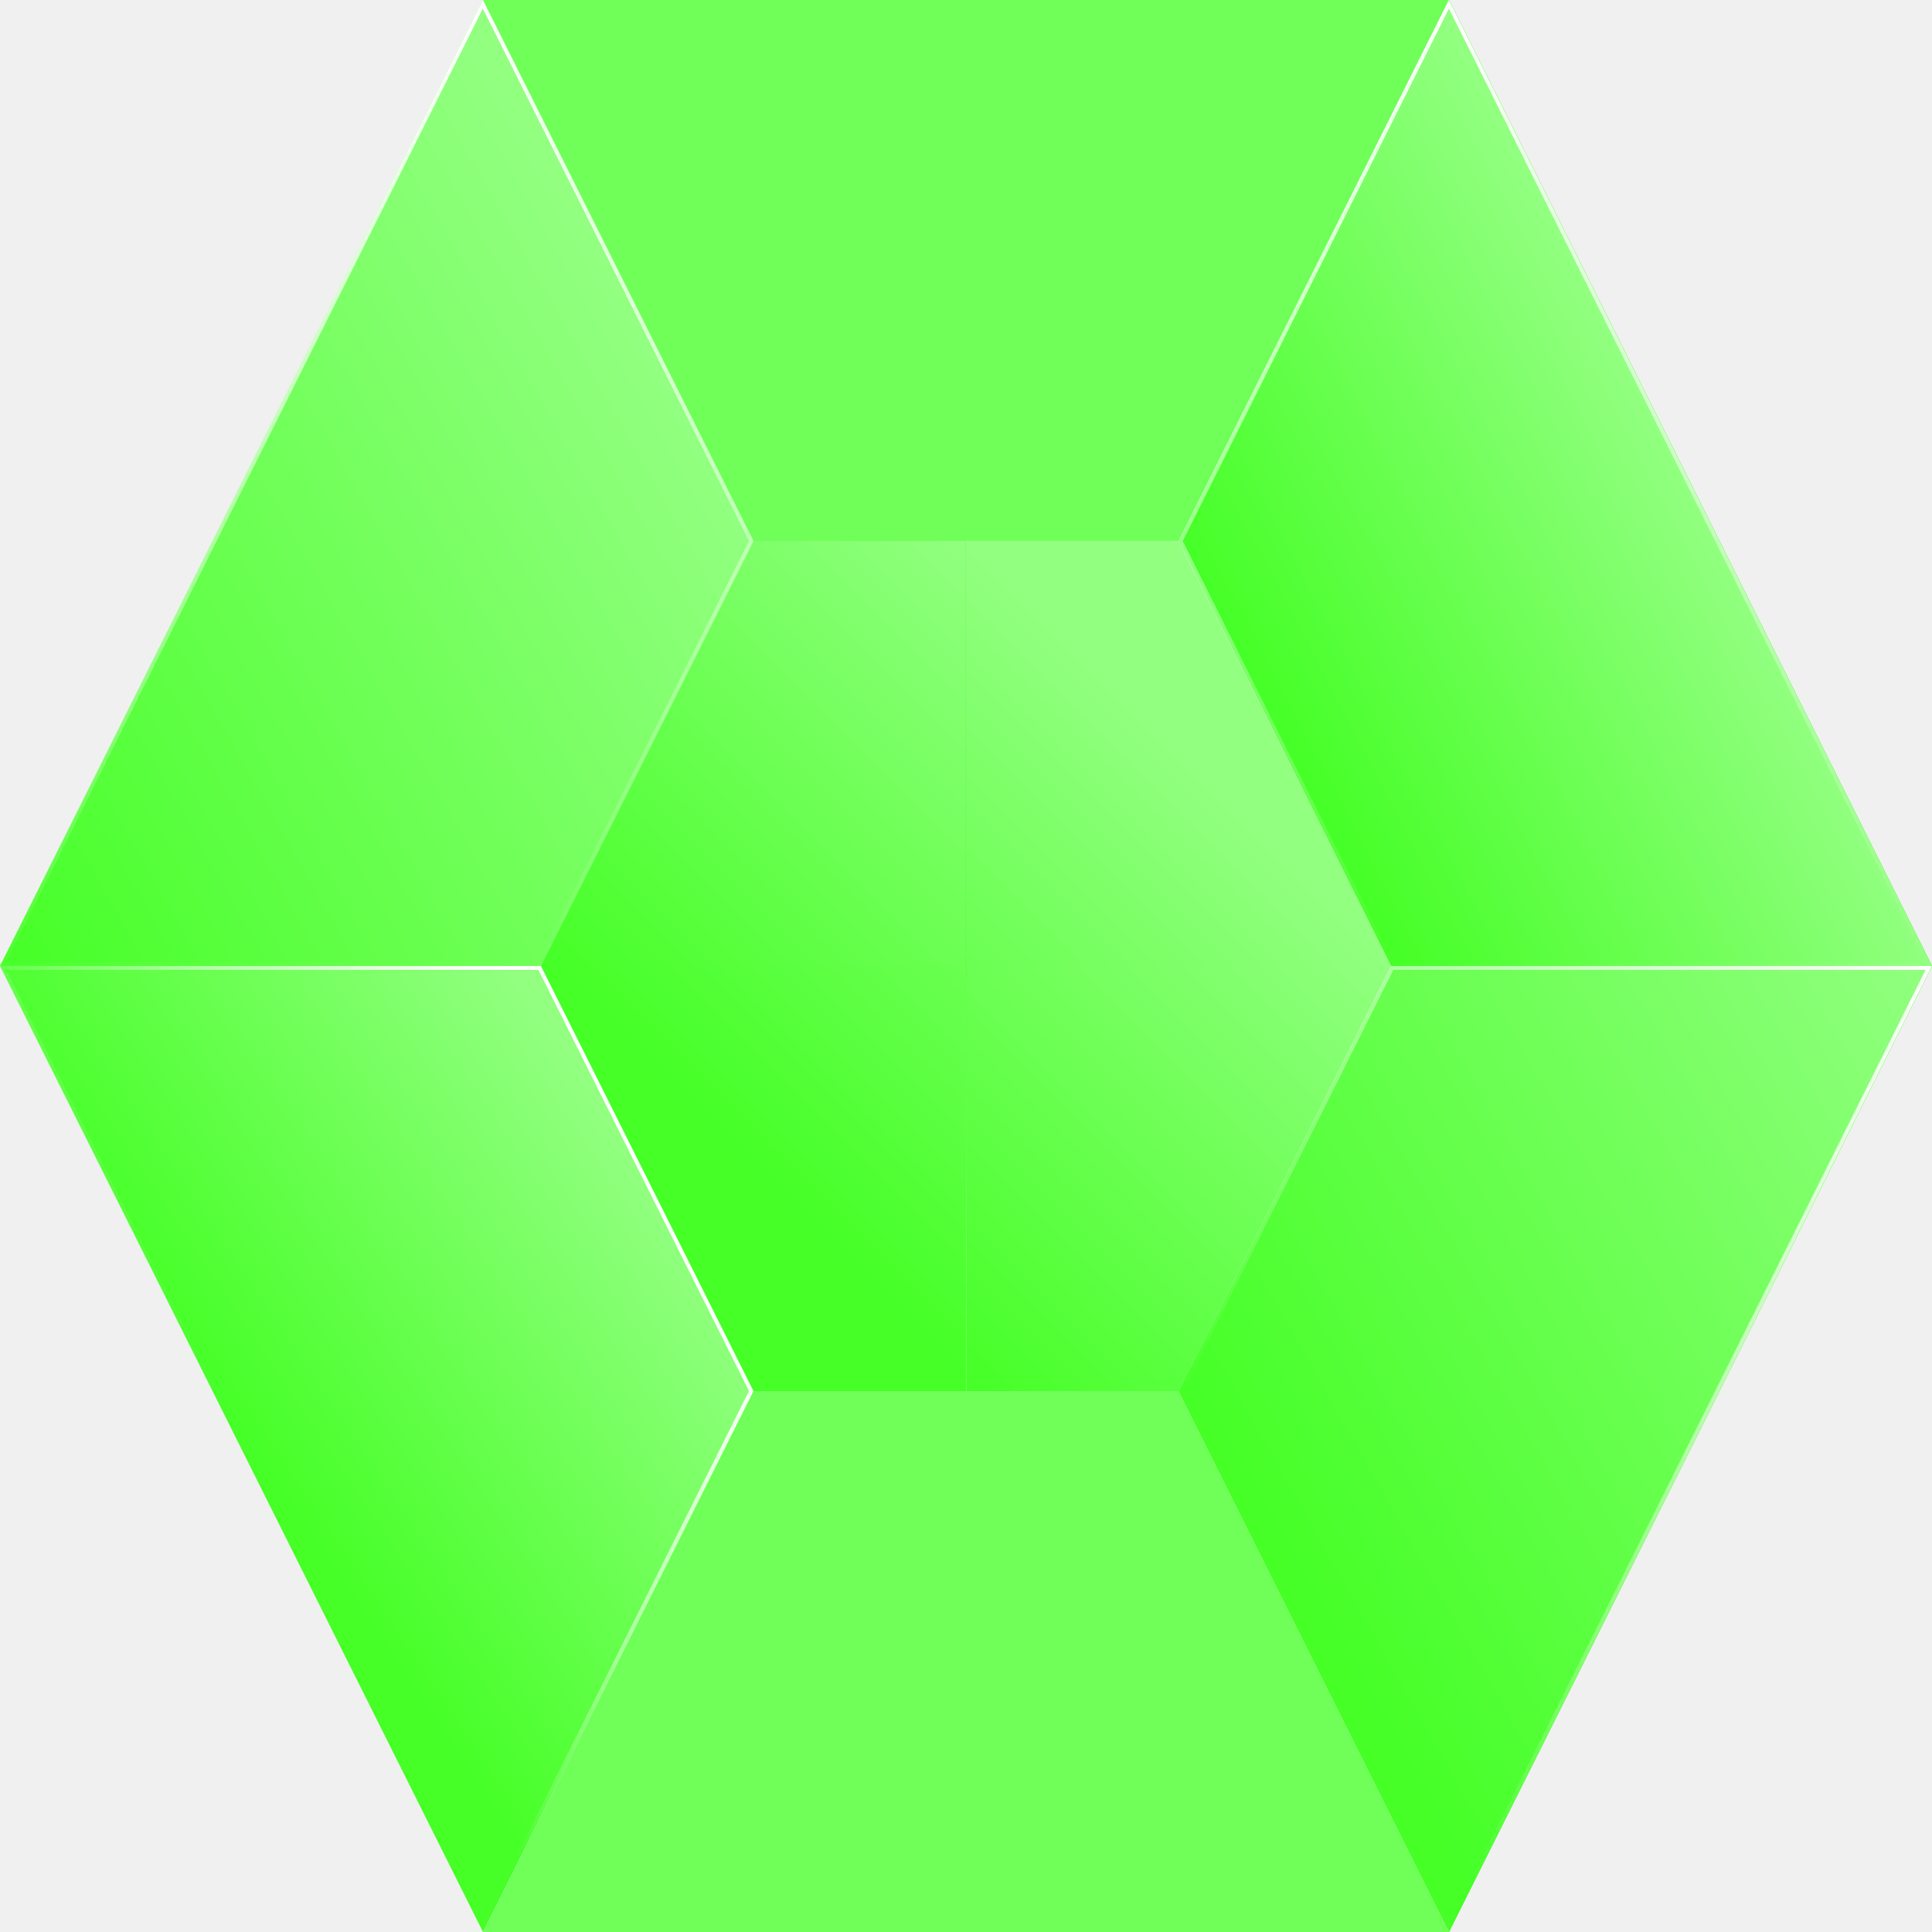
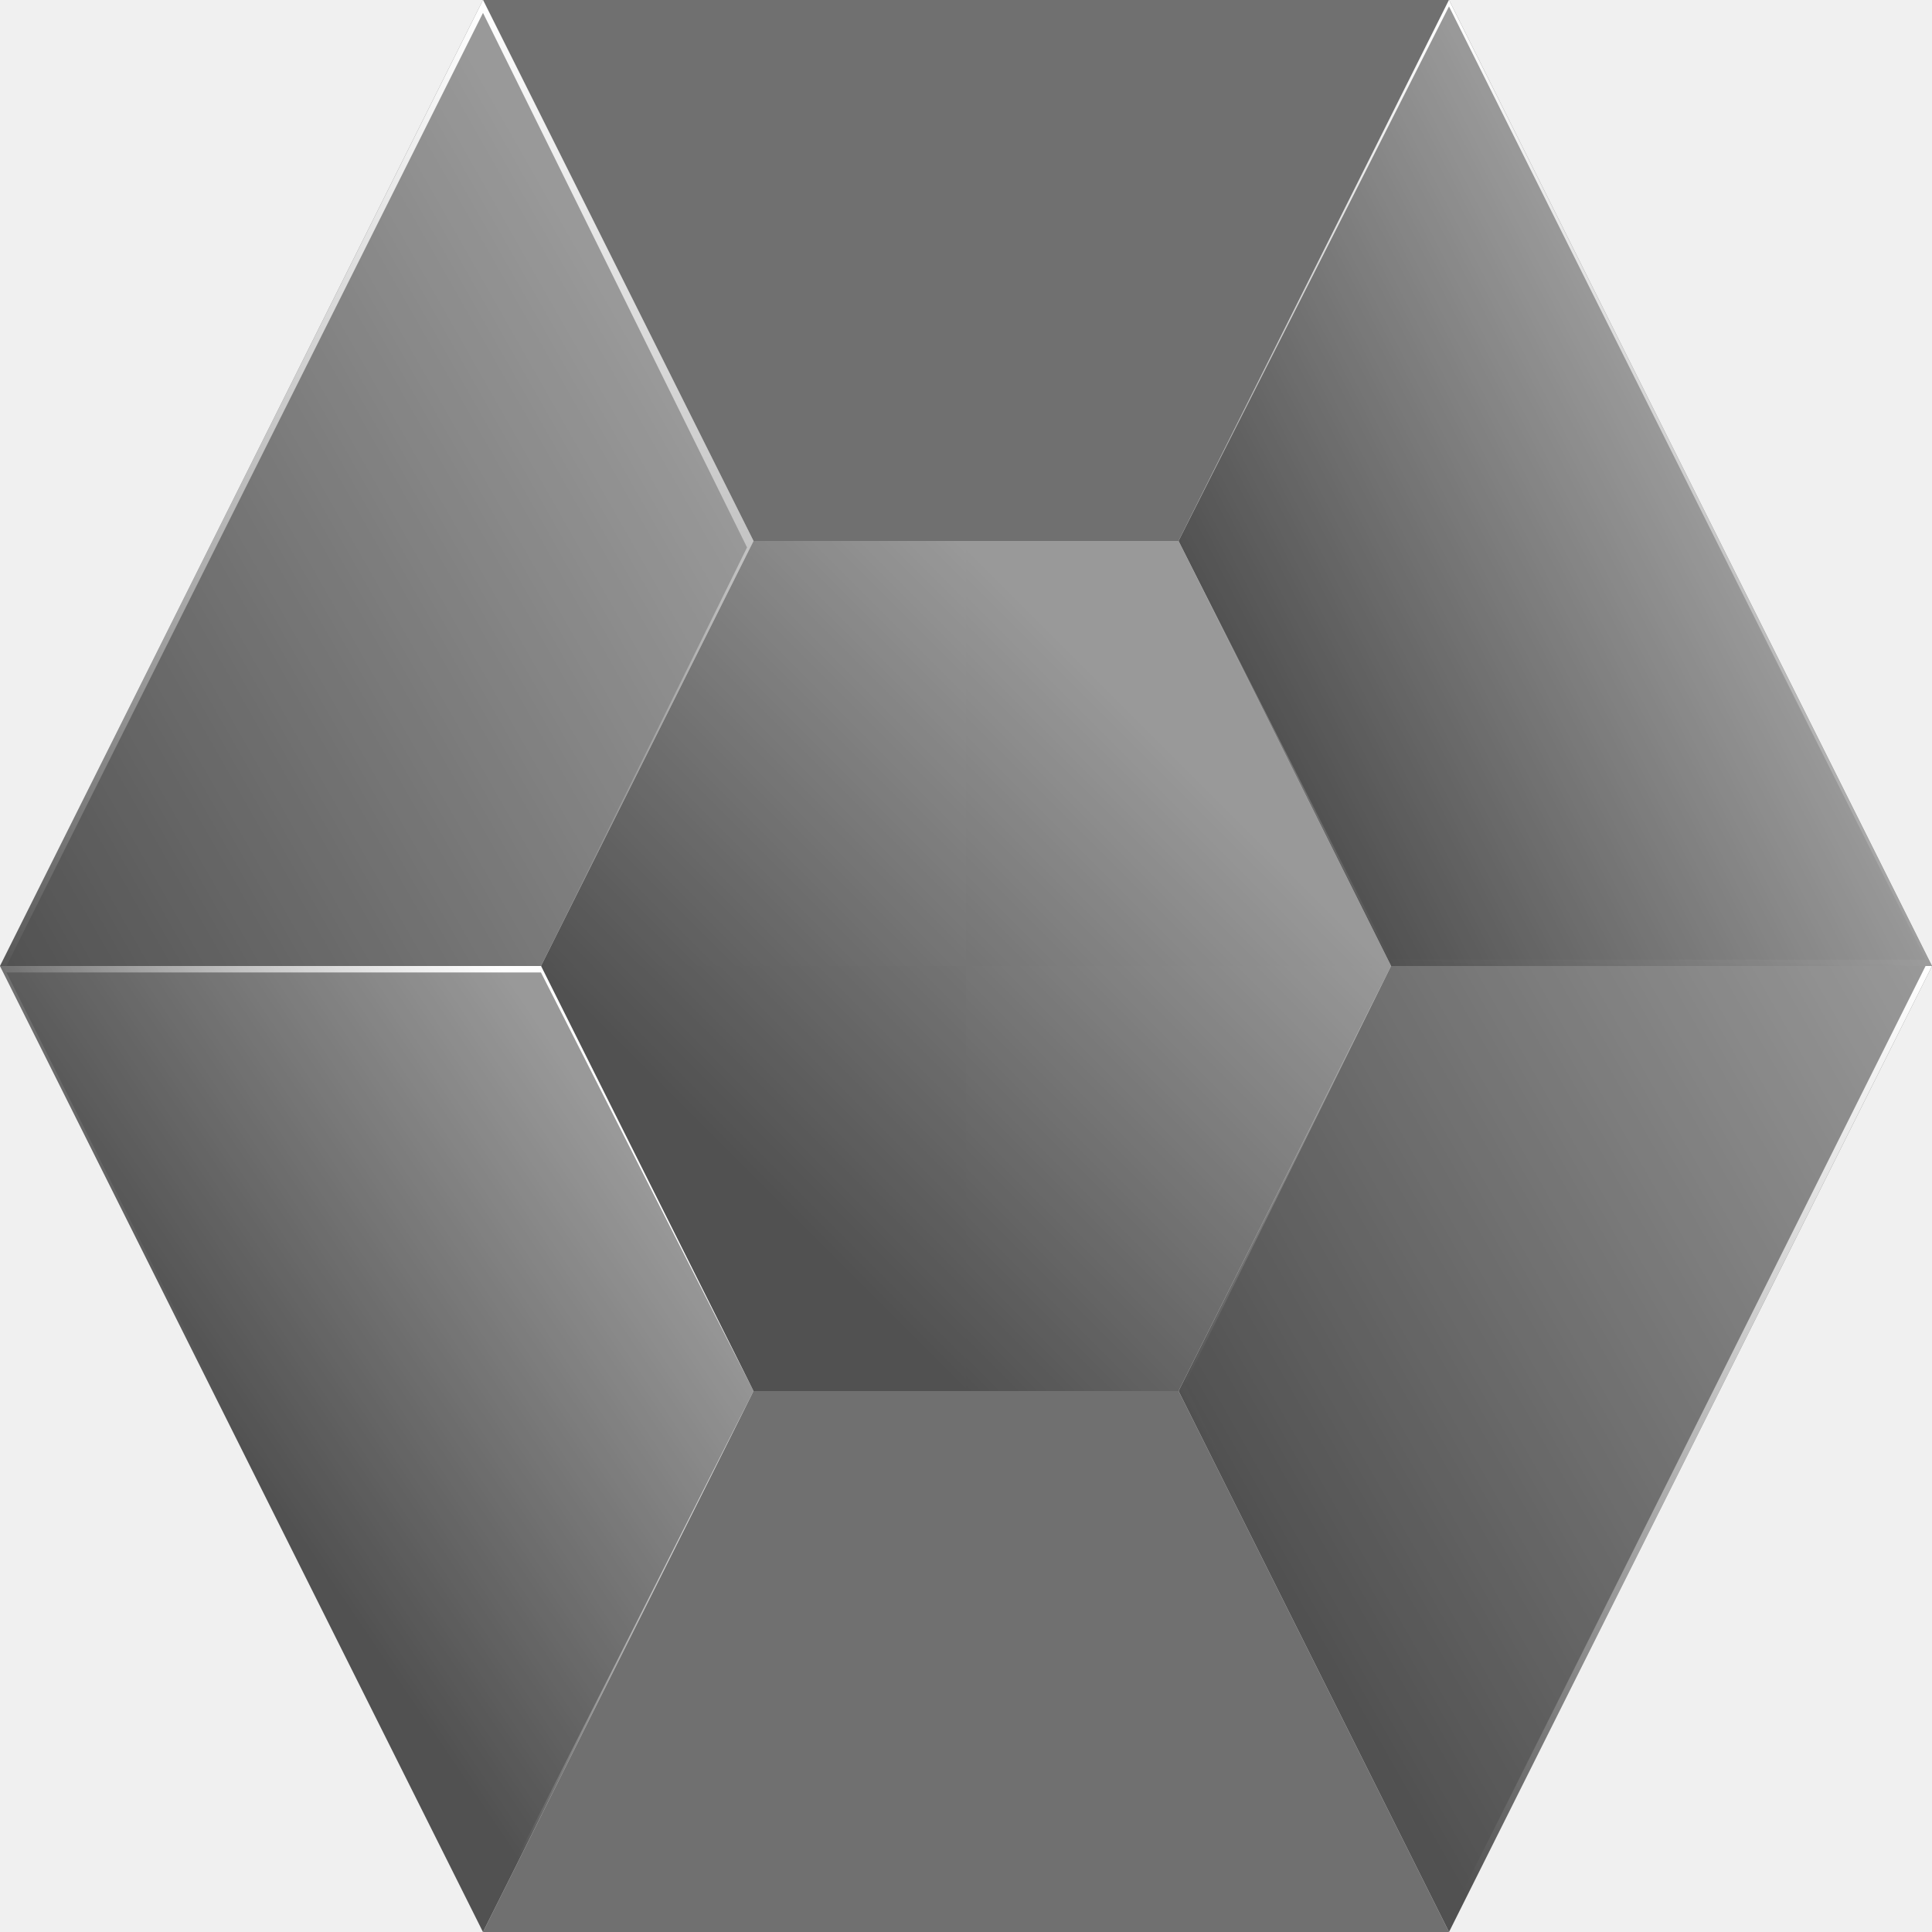
- <svg xmlns="http://www.w3.org/2000/svg" width="16" height="16" viewBox="0 0 16 16" fill="none">
-   <path d="M8 3.50727e-06L12.001 0L9.76 4.48H8L8 3.50727e-06Z" fill="#24FF00" />
-   <path d="M16.001 8L11.52 8L9.76 4.48L12.001 0L16.001 8Z" fill="#24FF00" />
-   <path d="M8 8H11.52L9.76 4.48H8V8Z" fill="#24FF00" />
-   <path d="M8 16L4 16L6.24 11.52L8 11.52L8 16Z" fill="#24FF00" />
-   <path d="M0 8L4.48 8L6.24 11.52L4 16L0 8Z" fill="#24FF00" />
-   <path d="M8 8L4.48 8L6.24 11.52L8 11.52L8 8Z" fill="#24FF00" />
-   <path d="M8 3.50727e-06L4 0L6.24 4.48H8L8 3.50727e-06Z" fill="#24FF00" />
-   <path d="M0 8L4.48 8L6.24 4.48L4 0L0 8Z" fill="#24FF00" />
-   <path d="M8 8V4.48H6.24L4.479 8L8 8Z" fill="#24FF00" />
-   <path d="M8 16L12.001 16L9.76 11.52L8 11.52L8 16Z" fill="#24FF00" />
-   <path d="M16.001 8L11.52 8L9.76 11.52L12.001 16L16.001 8Z" fill="#24FF00" />
-   <path d="M8 8L8.002 11.521H9.762L11.522 8L8 8Z" fill="#24FF00" />
-   <path fill-rule="evenodd" clip-rule="evenodd" d="M7.999 4.20661e-06L11.999 6.99411e-07L9.759 4.48L9.759 4.48L7.999 4.48L7.999 4.20661e-06Z" fill="white" fill-opacity="0.35" />
-   <mask id="path-3-inside-1_574_16615" fill="white">
-     <path fill-rule="evenodd" clip-rule="evenodd" d="M15.999 8L7.999 8L7.999 8L11.519 8L9.759 4.48L11.999 6.99411e-07L15.999 8Z" />
-   </mask>
-   <path fill-rule="evenodd" clip-rule="evenodd" d="M15.999 8L7.999 8L7.999 8L11.519 8L9.759 4.48L11.999 6.99411e-07L15.999 8Z" fill="url(#paint0_linear_574_16615)" />
-   <path d="M7.999 8L7.967 8L7.967 8.032L7.999 8.032L7.999 8ZM15.999 8L15.999 8.032L16.051 8.032L16.028 7.986L15.999 8ZM7.999 8L7.999 7.968L7.967 7.968L7.967 8L7.999 8ZM11.519 8L11.519 8.032L11.571 8.032L11.548 7.986L11.519 8ZM9.759 4.48L9.73 4.466L9.723 4.48L9.73 4.495L9.759 4.48ZM11.999 6.99411e-07L12.028 -0.014L11.999 -0.072L11.971 -0.014L11.999 6.99411e-07ZM7.999 8.032L15.999 8.032L15.999 7.968L7.999 7.968L7.999 8.032ZM7.967 8L7.967 8L8.031 8L8.031 8L7.967 8ZM7.999 8.032L11.519 8.032L11.519 7.968L7.999 7.968L7.999 8.032ZM11.548 7.986L9.788 4.466L9.73 4.495L11.491 8.015L11.548 7.986ZM11.971 -0.014L9.73 4.466L9.788 4.495L12.028 0.014L11.971 -0.014ZM16.028 7.986L12.028 -0.014L11.971 0.014L15.971 8.015L16.028 7.986Z" fill="url(#paint1_linear_574_16615)" mask="url(#path-3-inside-1_574_16615)" />
-   <path d="M8 8L11.52 8L9.76 4.479L8 4.479L8 8Z" fill="url(#paint2_linear_574_16615)" />
-   <path fill-rule="evenodd" clip-rule="evenodd" d="M7.999 16L3.999 16L6.239 11.52L6.239 11.52L7.999 11.52L7.999 16Z" fill="white" fill-opacity="0.35" />
-   <mask id="path-7-inside-2_574_16615" fill="white">
-     <path fill-rule="evenodd" clip-rule="evenodd" d="M-0.001 8L7.999 8L7.999 8L4.479 8L6.239 11.52L3.999 16L-0.001 8Z" />
-   </mask>
-   <path fill-rule="evenodd" clip-rule="evenodd" d="M-0.001 8L7.999 8L7.999 8L4.479 8L6.239 11.52L3.999 16L-0.001 8Z" fill="url(#paint3_linear_574_16615)" />
-   <path d="M7.999 8L8.031 8L8.031 7.968L7.999 7.968L7.999 8ZM-0.001 8L-0.001 7.968L-0.053 7.968L-0.03 8.014L-0.001 8ZM7.999 8L7.999 8.032L8.031 8.032L8.031 8L7.999 8ZM4.479 8L4.479 7.968L4.427 7.968L4.45 8.014L4.479 8ZM6.239 11.52L6.268 11.534L6.275 11.52L6.268 11.505L6.239 11.52ZM3.999 16L3.97 16.014L3.999 16.072L4.027 16.014L3.999 16ZM7.999 7.968L-0.001 7.968L-0.001 8.032L7.999 8.032L7.999 7.968ZM8.031 8L8.031 8L7.967 8L7.967 8L8.031 8ZM7.999 7.968L4.479 7.968L4.479 8.032L7.999 8.032L7.999 7.968ZM4.45 8.014L6.21 11.534L6.268 11.505L4.508 7.985L4.45 8.014ZM4.027 16.014L6.268 11.534L6.21 11.505L3.97 15.986L4.027 16.014ZM-0.03 8.014L3.97 16.014L4.027 15.986L0.027 7.985L-0.03 8.014Z" fill="url(#paint4_linear_574_16615)" mask="url(#path-7-inside-2_574_16615)" />
-   <path d="M8 8L4.48 8L6.24 11.52L8 11.52L8 8Z" fill="url(#paint5_linear_574_16615)" />
-   <path fill-rule="evenodd" clip-rule="evenodd" d="M7.999 4.20651e-06L3.999 6.99411e-07L6.239 4.48L6.239 4.48L7.999 4.48L7.999 4.20651e-06Z" fill="white" fill-opacity="0.35" />
-   <mask id="path-11-inside-3_574_16615" fill="white">
-     <path fill-rule="evenodd" clip-rule="evenodd" d="M-0.001 8L7.999 8L7.999 8L4.479 8L6.239 4.48L3.999 6.99411e-07L-0.001 8Z" />
-   </mask>
-   <path fill-rule="evenodd" clip-rule="evenodd" d="M-0.001 8L7.999 8L7.999 8L4.479 8L6.239 4.48L3.999 6.99411e-07L-0.001 8Z" fill="url(#paint6_linear_574_16615)" />
-   <path d="M7.999 8L8.031 8L8.031 8.032L7.999 8.032L7.999 8ZM-0.001 8L-0.001 8.032L-0.053 8.032L-0.03 7.986L-0.001 8ZM7.999 8L7.999 7.968L8.031 7.968L8.031 8L7.999 8ZM4.479 8L4.479 8.032L4.427 8.032L4.45 7.986L4.479 8ZM6.239 4.48L6.268 4.466L6.275 4.48L6.268 4.495L6.239 4.48ZM3.999 6.99411e-07L3.97 -0.014L3.999 -0.072L4.027 -0.014L3.999 6.99411e-07ZM7.999 8.032L-0.001 8.032L-0.001 7.968L7.999 7.968L7.999 8.032ZM8.031 8L8.031 8L7.967 8L7.967 8L8.031 8ZM7.999 8.032L4.479 8.032L4.479 7.968L7.999 7.968L7.999 8.032ZM4.45 7.986L6.21 4.466L6.268 4.495L4.508 8.015L4.45 7.986ZM4.027 -0.014L6.268 4.466L6.21 4.495L3.97 0.014L4.027 -0.014ZM-0.03 7.986L3.97 -0.014L4.027 0.014L0.027 8.015L-0.03 7.986Z" fill="url(#paint7_linear_574_16615)" mask="url(#path-11-inside-3_574_16615)" />
-   <path d="M7.999 8L7.999 4.48L6.239 4.48L4.479 8L7.999 8Z" fill="url(#paint8_linear_574_16615)" />
-   <path fill-rule="evenodd" clip-rule="evenodd" d="M7.999 16L11.999 16L9.759 11.52L9.759 11.52L7.999 11.52L7.999 16Z" fill="white" fill-opacity="0.35" />
-   <mask id="path-15-inside-4_574_16615" fill="white">
-     <path fill-rule="evenodd" clip-rule="evenodd" d="M15.999 8L7.999 8L7.999 8L11.519 8L9.759 11.52L11.999 16L15.999 8Z" />
-   </mask>
-   <path fill-rule="evenodd" clip-rule="evenodd" d="M15.999 8L7.999 8L7.999 8L11.519 8L9.759 11.52L11.999 16L15.999 8Z" fill="url(#paint9_linear_574_16615)" />
-   <path d="M7.999 8L7.967 8L7.967 7.968L7.999 7.968L7.999 8ZM15.999 8L15.999 7.968L16.051 7.968L16.028 8.014L15.999 8ZM7.999 8L7.999 8.032L7.967 8.032L7.967 8L7.999 8ZM11.519 8L11.519 7.968L11.571 7.968L11.548 8.014L11.519 8ZM9.759 11.52L9.73 11.534L9.723 11.52L9.73 11.505L9.759 11.52ZM11.999 16L12.028 16.014L11.999 16.072L11.971 16.014L11.999 16ZM7.999 7.968L15.999 7.968L15.999 8.032L7.999 8.032L7.999 7.968ZM7.967 8L7.967 8L8.031 8L8.031 8L7.967 8ZM7.999 7.968L11.519 7.968L11.519 8.032L7.999 8.032L7.999 7.968ZM11.548 8.014L9.788 11.534L9.73 11.505L11.491 7.985L11.548 8.014ZM11.971 16.014L9.73 11.534L9.788 11.505L12.028 15.986L11.971 16.014ZM16.028 8.014L12.028 16.014L11.971 15.986L15.971 7.985L16.028 8.014Z" fill="url(#paint10_linear_574_16615)" mask="url(#path-15-inside-4_574_16615)" />
-   <path d="M8.001 8L8.001 11.521L9.761 11.521L11.521 8L8.001 8Z" fill="url(#paint11_linear_574_16615)" />
+ <svg xmlns="http://www.w3.org/2000/svg" version="1.2" viewBox="0 0 30 30" width="30" height="30">
  <defs>
-     <linearGradient id="paint0_linear_574_16615" x1="10.655" y1="6.272" x2="14.207" y2="4.416" gradientUnits="userSpaceOnUse">
-       <stop stop-color="white" stop-opacity="0.15" />
-       <stop offset="1" stop-color="white" stop-opacity="0.5" />
+     <linearGradient id="g1" x2="1" gradientUnits="userSpaceOnUse" gradientTransform="matrix(6.66,-3.48,4.293,8.215,19.977,11.76)">
+       <stop offset="0" stop-color="#ffffff" stop-opacity=".15" />
+       <stop offset="1" stop-color="#ffffff" stop-opacity=".5" />
    </linearGradient>
-     <linearGradient id="paint1_linear_574_16615" x1="11.999" y1="7.13717e-07" x2="11.519" y2="8" gradientUnits="userSpaceOnUse">
-       <stop stop-color="white" />
-       <stop offset="1" stop-color="white" stop-opacity="0" />
+     <clipPath clipPathUnits="userSpaceOnUse" id="cp1">
+       <path d="m30 15h-15v-6.6 6.6h6.6l-3.3-6.6 4.2-8.4z" />
+     </clipPath>
+     <linearGradient id="g2" x2="1" gradientUnits="userSpaceOnUse" gradientTransform="matrix(-0.9,15.001,-14.917,-0.895,22.497,0)">
+       <stop offset="0" stop-color="#ffffff" stop-opacity="1" />
+       <stop offset="1" stop-color="#ffffff" stop-opacity="0" />
    </linearGradient>
-     <linearGradient id="paint2_linear_574_16615" x1="9.76" y1="6.24" x2="8" y2="8" gradientUnits="userSpaceOnUse">
-       <stop stop-color="white" stop-opacity="0.5" />
-       <stop offset="1" stop-color="white" stop-opacity="0.32" />
+     <linearGradient id="g3" x2="1" gradientUnits="userSpaceOnUse" gradientTransform="matrix(-3.3,3.3,-4.4,-4.4,18.3,11.699)">
+       <stop offset="0" stop-color="#ffffff" stop-opacity=".5" />
+       <stop offset="1" stop-color="#ffffff" stop-opacity=".32" />
    </linearGradient>
-     <linearGradient id="paint3_linear_574_16615" x1="5.343" y1="9.728" x2="1.983" y2="11.968" gradientUnits="userSpaceOnUse">
-       <stop stop-color="white" stop-opacity="0.5" />
-       <stop offset="1" stop-color="white" stop-opacity="0.15" />
+     <linearGradient id="g4" x2="1" gradientUnits="userSpaceOnUse" gradientTransform="matrix(-6.3,4.2,-4.8,-7.2,10.017,18.24)">
+       <stop offset="0" stop-color="#ffffff" stop-opacity=".5" />
+       <stop offset="1" stop-color="#ffffff" stop-opacity=".15" />
    </linearGradient>
-     <linearGradient id="paint4_linear_574_16615" x1="5.343" y1="9.792" x2="2.015" y2="11.968" gradientUnits="userSpaceOnUse">
-       <stop stop-color="white" />
-       <stop offset="1" stop-color="white" stop-opacity="0" />
+     <clipPath clipPathUnits="userSpaceOnUse" id="cp2">
+       <path d="m0 15h15-6.6l3.3 6.6-4.2 8.4z" />
+     </clipPath>
+     <linearGradient id="g5" x2="1" gradientUnits="userSpaceOnUse" gradientTransform="matrix(-6.24,4.08,-4.702,-7.192,10.017,18.36)">
+       <stop offset="0" stop-color="#ffffff" stop-opacity="1" />
+       <stop offset="1" stop-color="#ffffff" stop-opacity="0" />
    </linearGradient>
-     <linearGradient id="paint5_linear_574_16615" x1="8" y1="8" x2="6.24" y2="9.76" gradientUnits="userSpaceOnUse">
-       <stop stop-color="white" stop-opacity="0.32" />
-       <stop offset="1" stop-color="white" stop-opacity="0.15" />
+     <linearGradient id="g6" x2="1" gradientUnits="userSpaceOnUse" gradientTransform="matrix(-3.3,3.3,-4.4,-4.4,15,15)">
+       <stop offset="0" stop-color="#ffffff" stop-opacity=".32" />
+       <stop offset="1" stop-color="#ffffff" stop-opacity=".15" />
    </linearGradient>
-     <linearGradient id="paint6_linear_574_16615" x1="-0.001" y1="8" x2="6.239" y2="4.48" gradientUnits="userSpaceOnUse">
-       <stop stop-color="white" stop-opacity="0.15" />
-       <stop offset="1" stop-color="white" stop-opacity="0.5" />
+     <linearGradient id="g7" x2="1" gradientUnits="userSpaceOnUse" gradientTransform="matrix(11.7,-6.6,7.952,14.097,-0.004,15)">
+       <stop offset="0" stop-color="#ffffff" stop-opacity=".15" />
+       <stop offset="1" stop-color="#ffffff" stop-opacity=".5" />
    </linearGradient>
-     <linearGradient id="paint7_linear_574_16615" x1="4.479" y1="8" x2="3.999" y2="5.51284e-07" gradientUnits="userSpaceOnUse">
-       <stop stop-color="white" stop-opacity="0" />
-       <stop offset="1" stop-color="white" />
+     <clipPath clipPathUnits="userSpaceOnUse" id="cp3">
+       <path d="m0 15h15-6.6l3.3-6.6-4.2-8.4z" />
+     </clipPath>
+     <linearGradient id="g8" x2="1" gradientUnits="userSpaceOnUse" gradientTransform="matrix(-0.9,-15.001,14.537,-0.872,8.397,15)">
+       <stop offset="0" stop-color="#ffffff" stop-opacity="0" />
+       <stop offset="1" stop-color="#ffffff" stop-opacity="1" />
    </linearGradient>
-     <linearGradient id="paint8_linear_574_16615" x1="7.999" y1="4.48" x2="4.479" y2="8" gradientUnits="userSpaceOnUse">
-       <stop stop-color="white" stop-opacity="0.5" />
-       <stop offset="1" stop-color="white" stop-opacity="0.15" />
+     <linearGradient id="g9" x2="1" gradientUnits="userSpaceOnUse" gradientTransform="matrix(-6.6,6.6,-4.95,-4.95,14.996,8.4)">
+       <stop offset="0" stop-color="#ffffff" stop-opacity=".5" />
+       <stop offset="1" stop-color="#ffffff" stop-opacity=".15" />
    </linearGradient>
-     <linearGradient id="paint9_linear_574_16615" x1="15.999" y1="8" x2="9.759" y2="11.52" gradientUnits="userSpaceOnUse">
-       <stop stop-color="white" stop-opacity="0.5" />
-       <stop offset="1" stop-color="white" stop-opacity="0.15" />
+     <linearGradient id="g10" x2="1" gradientUnits="userSpaceOnUse" gradientTransform="matrix(-11.701,6.6,-6.779,-12.018,29.998,15)">
+       <stop offset="0" stop-color="#ffffff" stop-opacity=".5" />
+       <stop offset="1" stop-color="#ffffff" stop-opacity=".15" />
    </linearGradient>
-     <linearGradient id="paint10_linear_574_16615" x1="9.791" y1="11.52" x2="15.999" y2="8" gradientUnits="userSpaceOnUse">
-       <stop stop-color="white" stop-opacity="0" />
-       <stop offset="1" stop-color="white" />
+     <clipPath clipPathUnits="userSpaceOnUse" id="cp4">
+       <path d="m30 15h-15v6.6-6.6h6.6l-3.3 6.6 4.2 8.4z" />
+     </clipPath>
+     <linearGradient id="g11" x2="1" gradientUnits="userSpaceOnUse" gradientTransform="matrix(11.641,-6.6,6.779,11.956,18.357,21.6)">
+       <stop offset="0" stop-color="#ffffff" stop-opacity="0" />
+       <stop offset="1" stop-color="#ffffff" stop-opacity="1" />
    </linearGradient>
-     <linearGradient id="paint11_linear_574_16615" x1="11.521" y1="8" x2="8.001" y2="11.521" gradientUnits="userSpaceOnUse">
-       <stop stop-color="white" stop-opacity="0.5" />
-       <stop offset="1" stop-color="white" stop-opacity="0.15" />
+     <linearGradient id="g12" x2="1" gradientUnits="userSpaceOnUse" gradientTransform="matrix(-6.6,6.6,-4.95,-4.95,21.604,15.001)">
+       <stop offset="0" stop-color="#ffffff" stop-opacity=".5" />
+       <stop offset="1" stop-color="#ffffff" stop-opacity=".15" />
    </linearGradient>
  </defs>
+   <style>
+ 		.s0 { fill: #333333 } 
+ 		.s1 { opacity: .3;fill: #ffffff } 
+ 		.s2 { fill: url(#g1) } 
+ 		.s3 { fill: url(#g2) } 
+ 		.s4 { fill: url(#g3) } 
+ 		.s5 { fill: url(#g4) } 
+ 		.s6 { fill: url(#g5) } 
+ 		.s7 { fill: url(#g6) } 
+ 		.s8 { fill: url(#g7) } 
+ 		.s9 { fill: url(#g8) } 
+ 		.s10 { fill: url(#g9) } 
+ 		.s11 { fill: url(#g10) } 
+ 		.s12 { fill: url(#g11) } 
+ 		.s13 { fill: url(#g12) } 
+ 	</style>
+   <g id="Layer">
+     <path id="Layer" class="s0" d="m15 0h7.5l-4.2 8.4h-3.3z" />
+     <path id="Layer" class="s0" d="m22.5 0l7.5 15h-15 6.6l-3.3-6.6z" />
+     <path id="Layer" class="s0" d="m15 15h6.6l-3.3-6.6h-3.3z" />
+     <path id="Layer" class="s0" d="m15 30h-7.5l4.2-8.4h3.3z" />
+     <path id="Layer" class="s0" d="m7.5 30l-7.5-15h15-6.6l3.3 6.6z" />
+     <path id="Layer" class="s0" d="m15 15h-6.6l3.3 6.6h3.3z" />
+     <path id="Layer" class="s0" d="m15 0h-7.5l4.2 8.4h3.3z" />
+     <path id="Layer" class="s0" d="m7.5 0l-7.5 15h15-6.6l3.3-6.6z" />
+     <path id="Layer" class="s0" d="m15 15v-6.6h-3.3l-3.3 6.6z" />
+     <path id="Layer" class="s0" d="m15 30h7.5l-4.2-8.4h-3.3z" />
+     <path id="Layer" class="s0" d="m22.5 30l7.5-15h-15 6.6l-3.3 6.6z" />
+     <path id="Layer" class="s0" d="m15 15v6.6h3.3l3.3-6.6z" />
+     <path id="Layer" fill-rule="evenodd" class="s1" d="m15 0h7.5l-4.2 8.4h-3.3z" />
+     <path id="Layer" fill-rule="evenodd" class="s2" d="m30 15h-15v-6.6 6.6h6.6l-3.3-6.6 4.2-8.4z" />
+     <g id="Clip-Path" clip-path="url(#cp1)">
+       <path id="Layer" fill-rule="evenodd" class="s3" d="m14.9 15.1v-6.8h0.2v6.6h6.4l-3.3-6.5 4.2-8.4h0.1-0.1l0.1-0.1 0.1 0.1 7.5 15h-0.1 0.1v0.1zm3.4-6.7l3.3 6.5h8.3l-7.4-14.8zm3.3 6.7l-0.1-0.1v0.1z" />
+     </g>
+     <path id="Layer" class="s4" d="m15 15h6.6l-3.3-6.6h-3.3z" />
+     <path id="Layer" fill-rule="evenodd" class="s1" d="m15 30h-7.5l4.2-8.4h3.3z" />
+     <path id="Layer" fill-rule="evenodd" class="s5" d="m0 15h15-6.6l3.3 6.6-4.2 8.4z" />
+     <g id="Clip-Path" clip-path="url(#cp2)">
+       <path id="Layer" fill-rule="evenodd" class="s6" d="m15.1 14.9v0.2h-6.6l3.3 6.5h-0.1 0.1l-4.2 8.4-0.1 0.1-0.1-0.1-7.5-15v-0.1zm-3.4 6.7l-3.3-6.5h-8.3l7.4 14.8zm-3.3-6.7l0.1 0.1v-0.1z" />
+     </g>
+     <path id="Layer" class="s7" d="m15 15h-6.6l3.3 6.6h3.3z" />
+     <path id="Layer" fill-rule="evenodd" class="s1" d="m15 0h-7.5l4.2 8.4h3.3z" />
+     <path id="Layer" fill-rule="evenodd" class="s8" d="m0 15h15-6.6l3.3-6.6-4.2-8.4z" />
+     <g id="Clip-Path" clip-path="url(#cp3)">
+       <path id="Layer" fill-rule="evenodd" class="s9" d="m15.1 15.1h-15.2v-0.1h0.1-0.1l7.5-15h0.1-0.1l0.1-0.1 0.1 0.1 4.2 8.4h-0.1 0.1l-3.3 6.5h6.6zm-6.7-0.1l3.2-6.5-4.1-8.3-7.4 14.8zm-0.1 0.1h0.1z" />
+     </g>
+     <path id="Layer" class="s10" d="m15 15v-6.6h-3.3l-3.3 6.6z" />
+     <path id="Layer" fill-rule="evenodd" class="s1" d="m15 30h7.5l-4.2-8.4h-3.3z" />
+     <path id="Layer" fill-rule="evenodd" class="s11" d="m30 15h-15v6.6-6.6h6.6l-3.3 6.6 4.2 8.4z" />
+     <g id="Clip-Path" clip-path="url(#cp4)">
+       <path id="Layer" fill-rule="evenodd" class="s12" d="m14.9 14.9h15.2v0.1l-7.5 15-0.1 0.1-0.1-0.1-4.2-8.4 3.3-6.5h-6.4v6.6h-0.2zm6.7 0.1l-3.2 6.5 4.1 8.3 7.4-14.8zm0-0.1h0.1-0.1z" />
+     </g>
+     <path id="Layer" class="s13" d="m15 15v6.6h3.3l3.3-6.6z" />
+   </g>
</svg>
